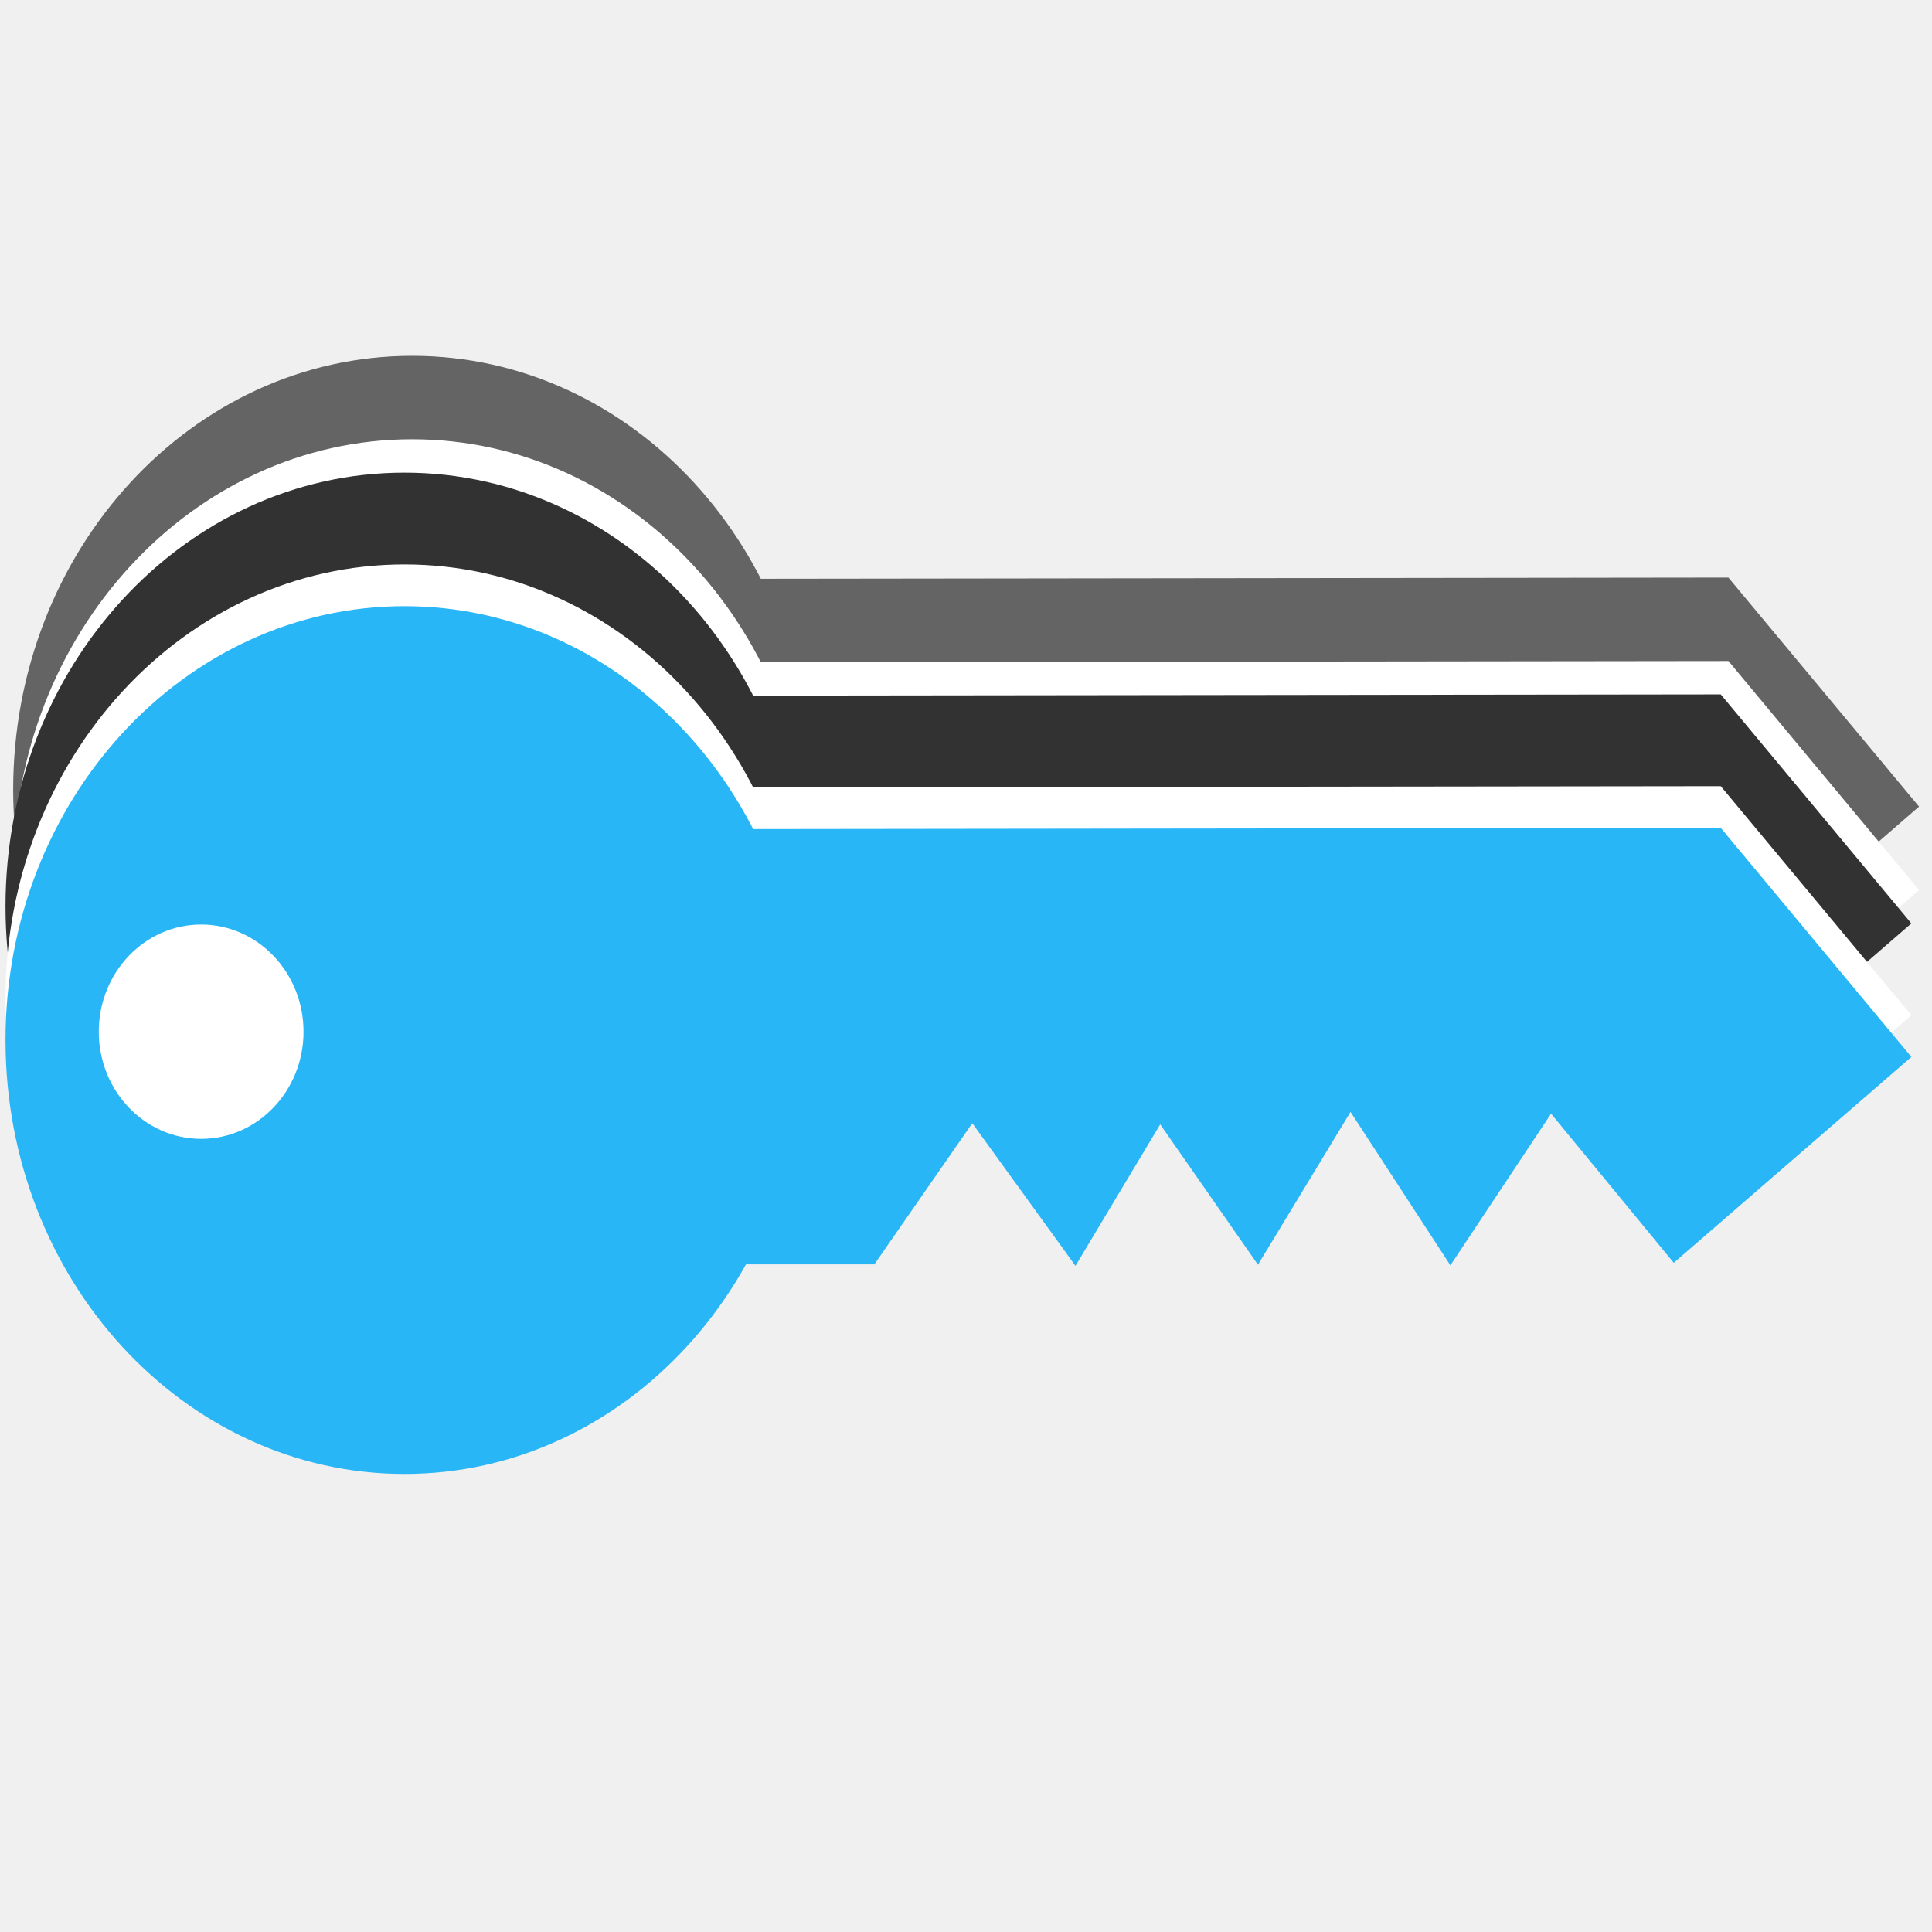
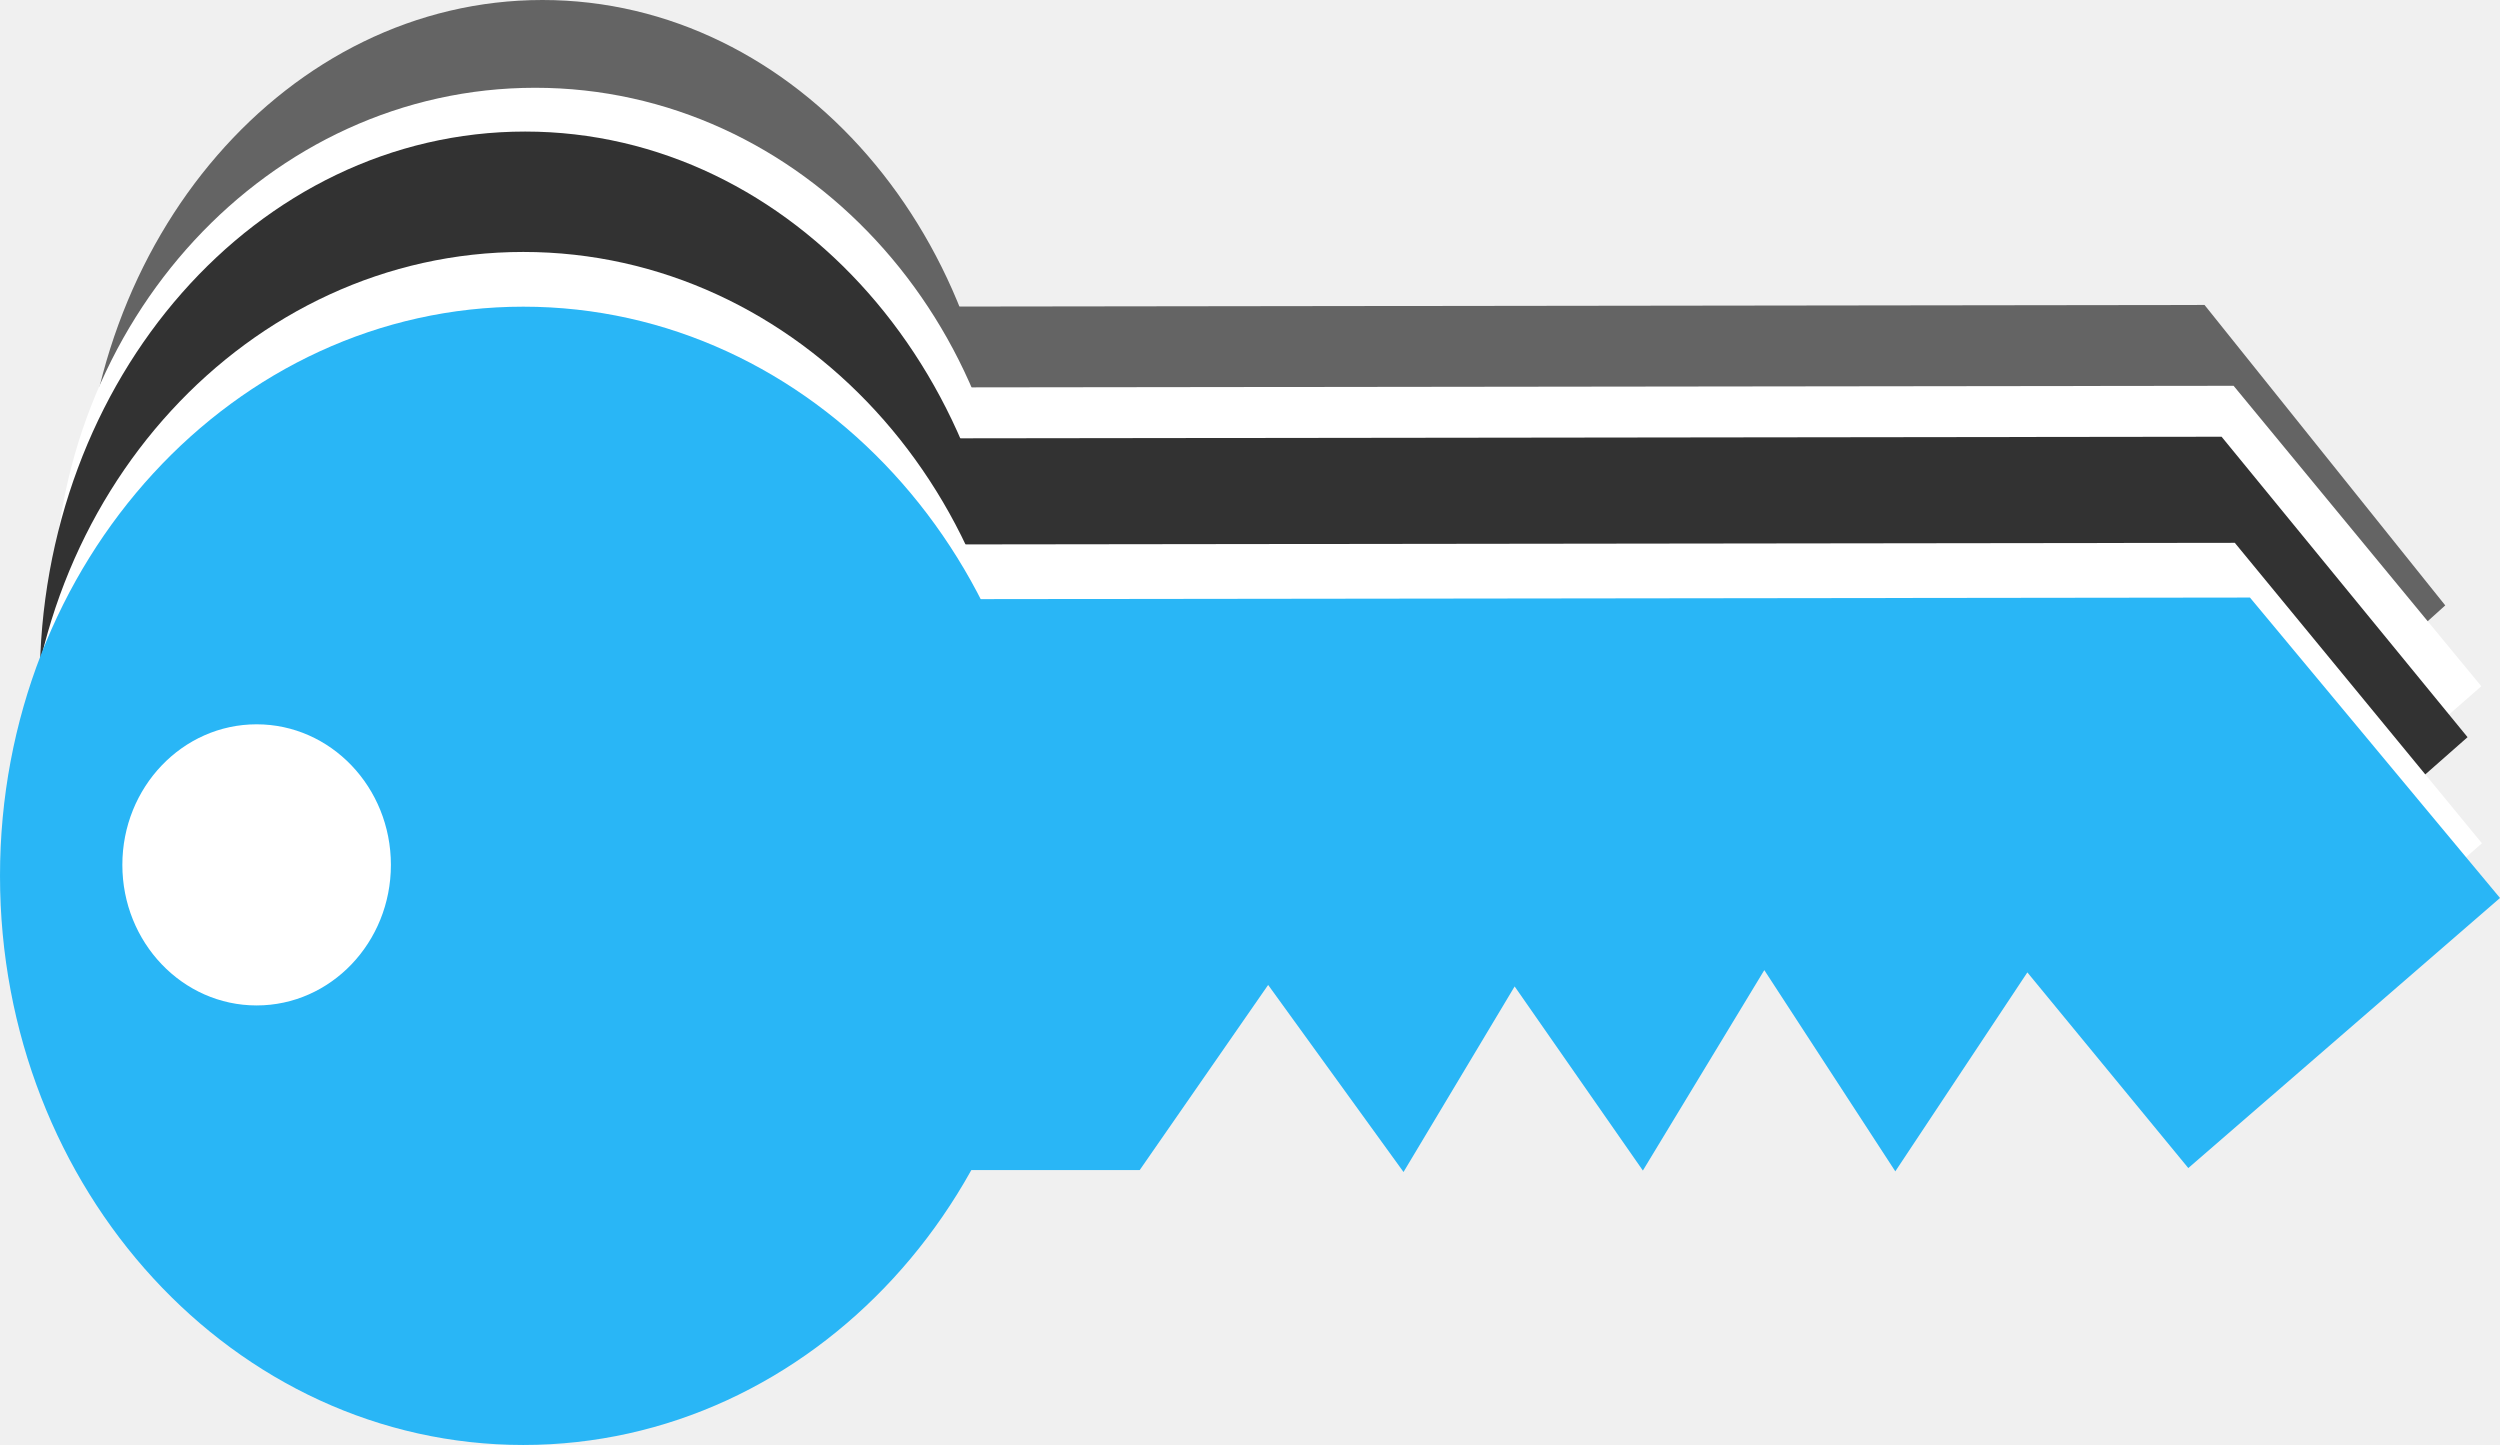
- <svg xmlns="http://www.w3.org/2000/svg" width="200mm" height="200mm" viewBox="0 0 708.661 708.661" id="svg2" version="1.1">
+ <svg xmlns="http://www.w3.org/2000/svg" width="197.296mm" height="114.035mm" viewBox="0 0 699.079 404.061" id="svg2" version="1.1">
  <defs id="defs4" />
-   <g id="layer1" transform="translate(0,-343.701)" style="display:inline">
-     <g transform="matrix(1.392912,0,0,1.514925,-62.70418,-443.6351)" id="g4245">
-       <circle r="105.056" cy="710.931" cx="153.543" id="circle4247" style="fill:#646464;fill-opacity:1;fill-rule:evenodd;stroke:none;stroke-width:1px;stroke-linecap:butt;stroke-linejoin:miter;stroke-opacity:1" />
-       <path id="path4249" d="m 239.554,659.861 260.619,-0.296 50.197,55.457 -62.574,49.85 -32.31,-36.116 -26.509,36.723 -26.3,-37.143 -24.377,36.997 -25.744,-33.986 -22.308,34.254 -27.177,-34.529 -25.784,34.172 -38.386,0 z" style="fill:#646464;fill-opacity:1;fill-rule:evenodd;stroke:none;stroke-width:1px;stroke-linecap:butt;stroke-linejoin:miter;stroke-opacity:1" />
-     </g>
-     <g transform="matrix(1.392912,0,0,1.514925,-17.67845,70.54752)" id="g4265">
-       <circle r="105.056" cy="391.723" cx="121.218" id="circle4267" style="fill:#ffffff;fill-opacity:1;fill-rule:evenodd;stroke:none;stroke-width:1px;stroke-linecap:butt;stroke-linejoin:miter;stroke-opacity:1" />
-       <path id="path4269" d="m 207.229,340.653 260.619,-0.296 50.197,55.457 -62.574,49.85 -32.31,-36.116 -26.509,36.723 -26.3,-37.143 -24.377,36.997 -25.744,-33.986 -22.308,34.254 -27.177,-34.529 -25.784,34.172 -38.386,0 z" style="fill:#ffffff;fill-opacity:1;fill-rule:evenodd;stroke:none;stroke-width:1px;stroke-linecap:butt;stroke-linejoin:miter;stroke-opacity:1" />
-     </g>
-     <g id="g4236" transform="matrix(1.392912,0,0,1.514925,-20.49256,-18.2102)">
-       <circle style="fill:#323232;fill-opacity:1;fill-rule:evenodd;stroke:none;stroke-width:1px;stroke-linecap:butt;stroke-linejoin:miter;stroke-opacity:1" id="circle4232" cx="121.218" cy="458.393" r="105.056" />
-       <path style="fill:#323232;fill-opacity:1;fill-rule:evenodd;stroke:none;stroke-width:1px;stroke-linecap:butt;stroke-linejoin:miter;stroke-opacity:1" d="m 207.229,407.323 260.619,-0.296 50.197,55.457 -62.574,49.85 -32.31,-36.116 -26.509,36.723 -26.3,-37.143 -24.377,36.997 -25.744,-33.986 -22.308,34.254 -27.177,-34.529 -25.784,34.172 -38.386,0 z" id="path4234" />
-     </g>
-     <g id="g4251" transform="matrix(1.392912,0,0,1.514925,-20.49256,116.4567)">
-       <circle style="fill:#ffffff;fill-opacity:1;fill-rule:evenodd;stroke:none;stroke-width:1px;stroke-linecap:butt;stroke-linejoin:miter;stroke-opacity:1" id="circle4253" cx="121.218" cy="391.723" r="105.056" />
-       <path style="fill:#ffffff;fill-opacity:1;fill-rule:evenodd;stroke:none;stroke-width:1px;stroke-linecap:butt;stroke-linejoin:miter;stroke-opacity:1" d="m 207.229,340.653 260.619,-0.296 50.197,55.457 -62.574,49.85 -32.31,-36.116 -26.509,36.723 -26.3,-37.143 -24.377,36.997 -25.744,-33.986 -22.308,34.254 -27.177,-34.529 -25.784,34.172 -38.386,0 z" id="path4255" />
-     </g>
+   <g id="layer1" transform="translate(-2.020315,-480.2809)" style="display:inline">
+     <ellipse style="fill:#646464;fill-opacity:1;fill-rule:evenodd;stroke:none;stroke-width:1px;stroke-linecap:butt;stroke-linejoin:miter;stroke-opacity:1" id="circle4247" cx="153.693" cy="628.826" rx="128.656" ry="148.545" />
+     <path style="fill:#646464;fill-opacity:1;fill-rule:evenodd;stroke:none;stroke-width:1px;stroke-linecap:butt;stroke-linejoin:miter;stroke-opacity:1" d="m 268.98,566.005 349.496,-0.448 67.315,84.013 -83.914,75.519 -43.328,-54.713 -35.549,55.632 -35.269,-56.269 -32.69,56.047 -34.523,-51.486 -29.916,51.893 -36.445,-52.309 -34.577,51.768 -51.476,0 z" id="path4249" />
+     <ellipse style="fill:#ffffff;fill-opacity:1;fill-rule:evenodd;stroke:none;stroke-width:1px;stroke-linecap:butt;stroke-linejoin:miter;stroke-opacity:1" id="circle4267" cx="151.673" cy="650.341" rx="134.717" ry="145.515" />
+     <path style="fill:#ffffff;fill-opacity:1;fill-rule:evenodd;stroke:none;stroke-width:1px;stroke-linecap:butt;stroke-linejoin:miter;stroke-opacity:1" d="m 266.965,588.611 359.639,-0.448 69.269,84.013 -86.349,75.519 -44.586,-54.713 -36.581,55.632 -36.292,-56.269 -33.638,56.047 -35.525,-51.486 -30.784,51.893 -37.503,-52.309 -35.581,51.768 -52.97,0 z" id="path4269" />
+     <ellipse cy="671.17" cx="148.859" id="circle4232" style="fill:#323232;fill-opacity:1;fill-rule:evenodd;stroke:none;stroke-width:1px;stroke-linecap:butt;stroke-linejoin:miter;stroke-opacity:1" rx="135.727" ry="154.101" />
+     <path id="path4234" d="m 266.145,602.854 357.103,-0.448 68.78,84.013 -85.74,75.519 -44.272,-54.713 -36.323,55.632 -36.036,-56.269 -33.401,56.047 -35.275,-51.486 -30.567,51.893 -37.238,-52.309 -35.33,51.768 -52.597,0 z" style="fill:#323232;fill-opacity:1;fill-rule:evenodd;stroke:none;stroke-width:1px;stroke-linecap:butt;stroke-linejoin:miter;stroke-opacity:1" />
+     <ellipse cy="702.311" cx="148.354" id="circle4253" style="fill:#ffffff;fill-opacity:1;fill-rule:evenodd;stroke:none;stroke-width:1px;stroke-linecap:butt;stroke-linejoin:miter;stroke-opacity:1" rx="139.263" ry="151.576" />
+     <path id="path4255" d="m 268.149,632.521 358.794,-0.448 69.106,84.013 -86.146,75.519 -44.481,-54.713 -36.495,55.632 -36.207,-56.269 -33.559,56.047 -35.442,-51.486 -30.712,51.893 -37.414,-52.309 -35.497,51.768 -52.846,0 z" style="fill:#ffffff;fill-opacity:1;fill-rule:evenodd;stroke:none;stroke-width:1px;stroke-linecap:butt;stroke-linejoin:miter;stroke-opacity:1" />
    <g id="g4240" transform="matrix(1.392912,0,0,1.514925,-26.12078,-321.2107)">
      <circle r="105.056" cy="690.728" cx="125.259" id="path3336" style="fill:#29b6f6;fill-opacity:1;fill-rule:evenodd;stroke:none;stroke-width:1px;stroke-linecap:butt;stroke-linejoin:miter;stroke-opacity:1" />
      <ellipse ry="25.946" rx="26.956" cy="688.707" cx="71.721" id="path4138" style="fill:#ffffff;fill-opacity:1;fill-rule:evenodd;stroke:none;stroke-width:1.636px;stroke-linecap:butt;stroke-linejoin:miter;stroke-opacity:1" />
      <path id="path4142" d="m 211.27,639.658 260.619,-0.296 50.197,55.457 -62.574,49.85 -32.31,-36.116 -26.509,36.723 -26.3,-37.143 -24.377,36.997 -25.744,-33.986 -22.308,34.254 -27.177,-34.529 -25.784,34.172 -38.386,0 z" style="fill:#29b6f6;fill-opacity:1;fill-rule:evenodd;stroke:none;stroke-width:1px;stroke-linecap:butt;stroke-linejoin:miter;stroke-opacity:1" />
    </g>
  </g>
</svg>
